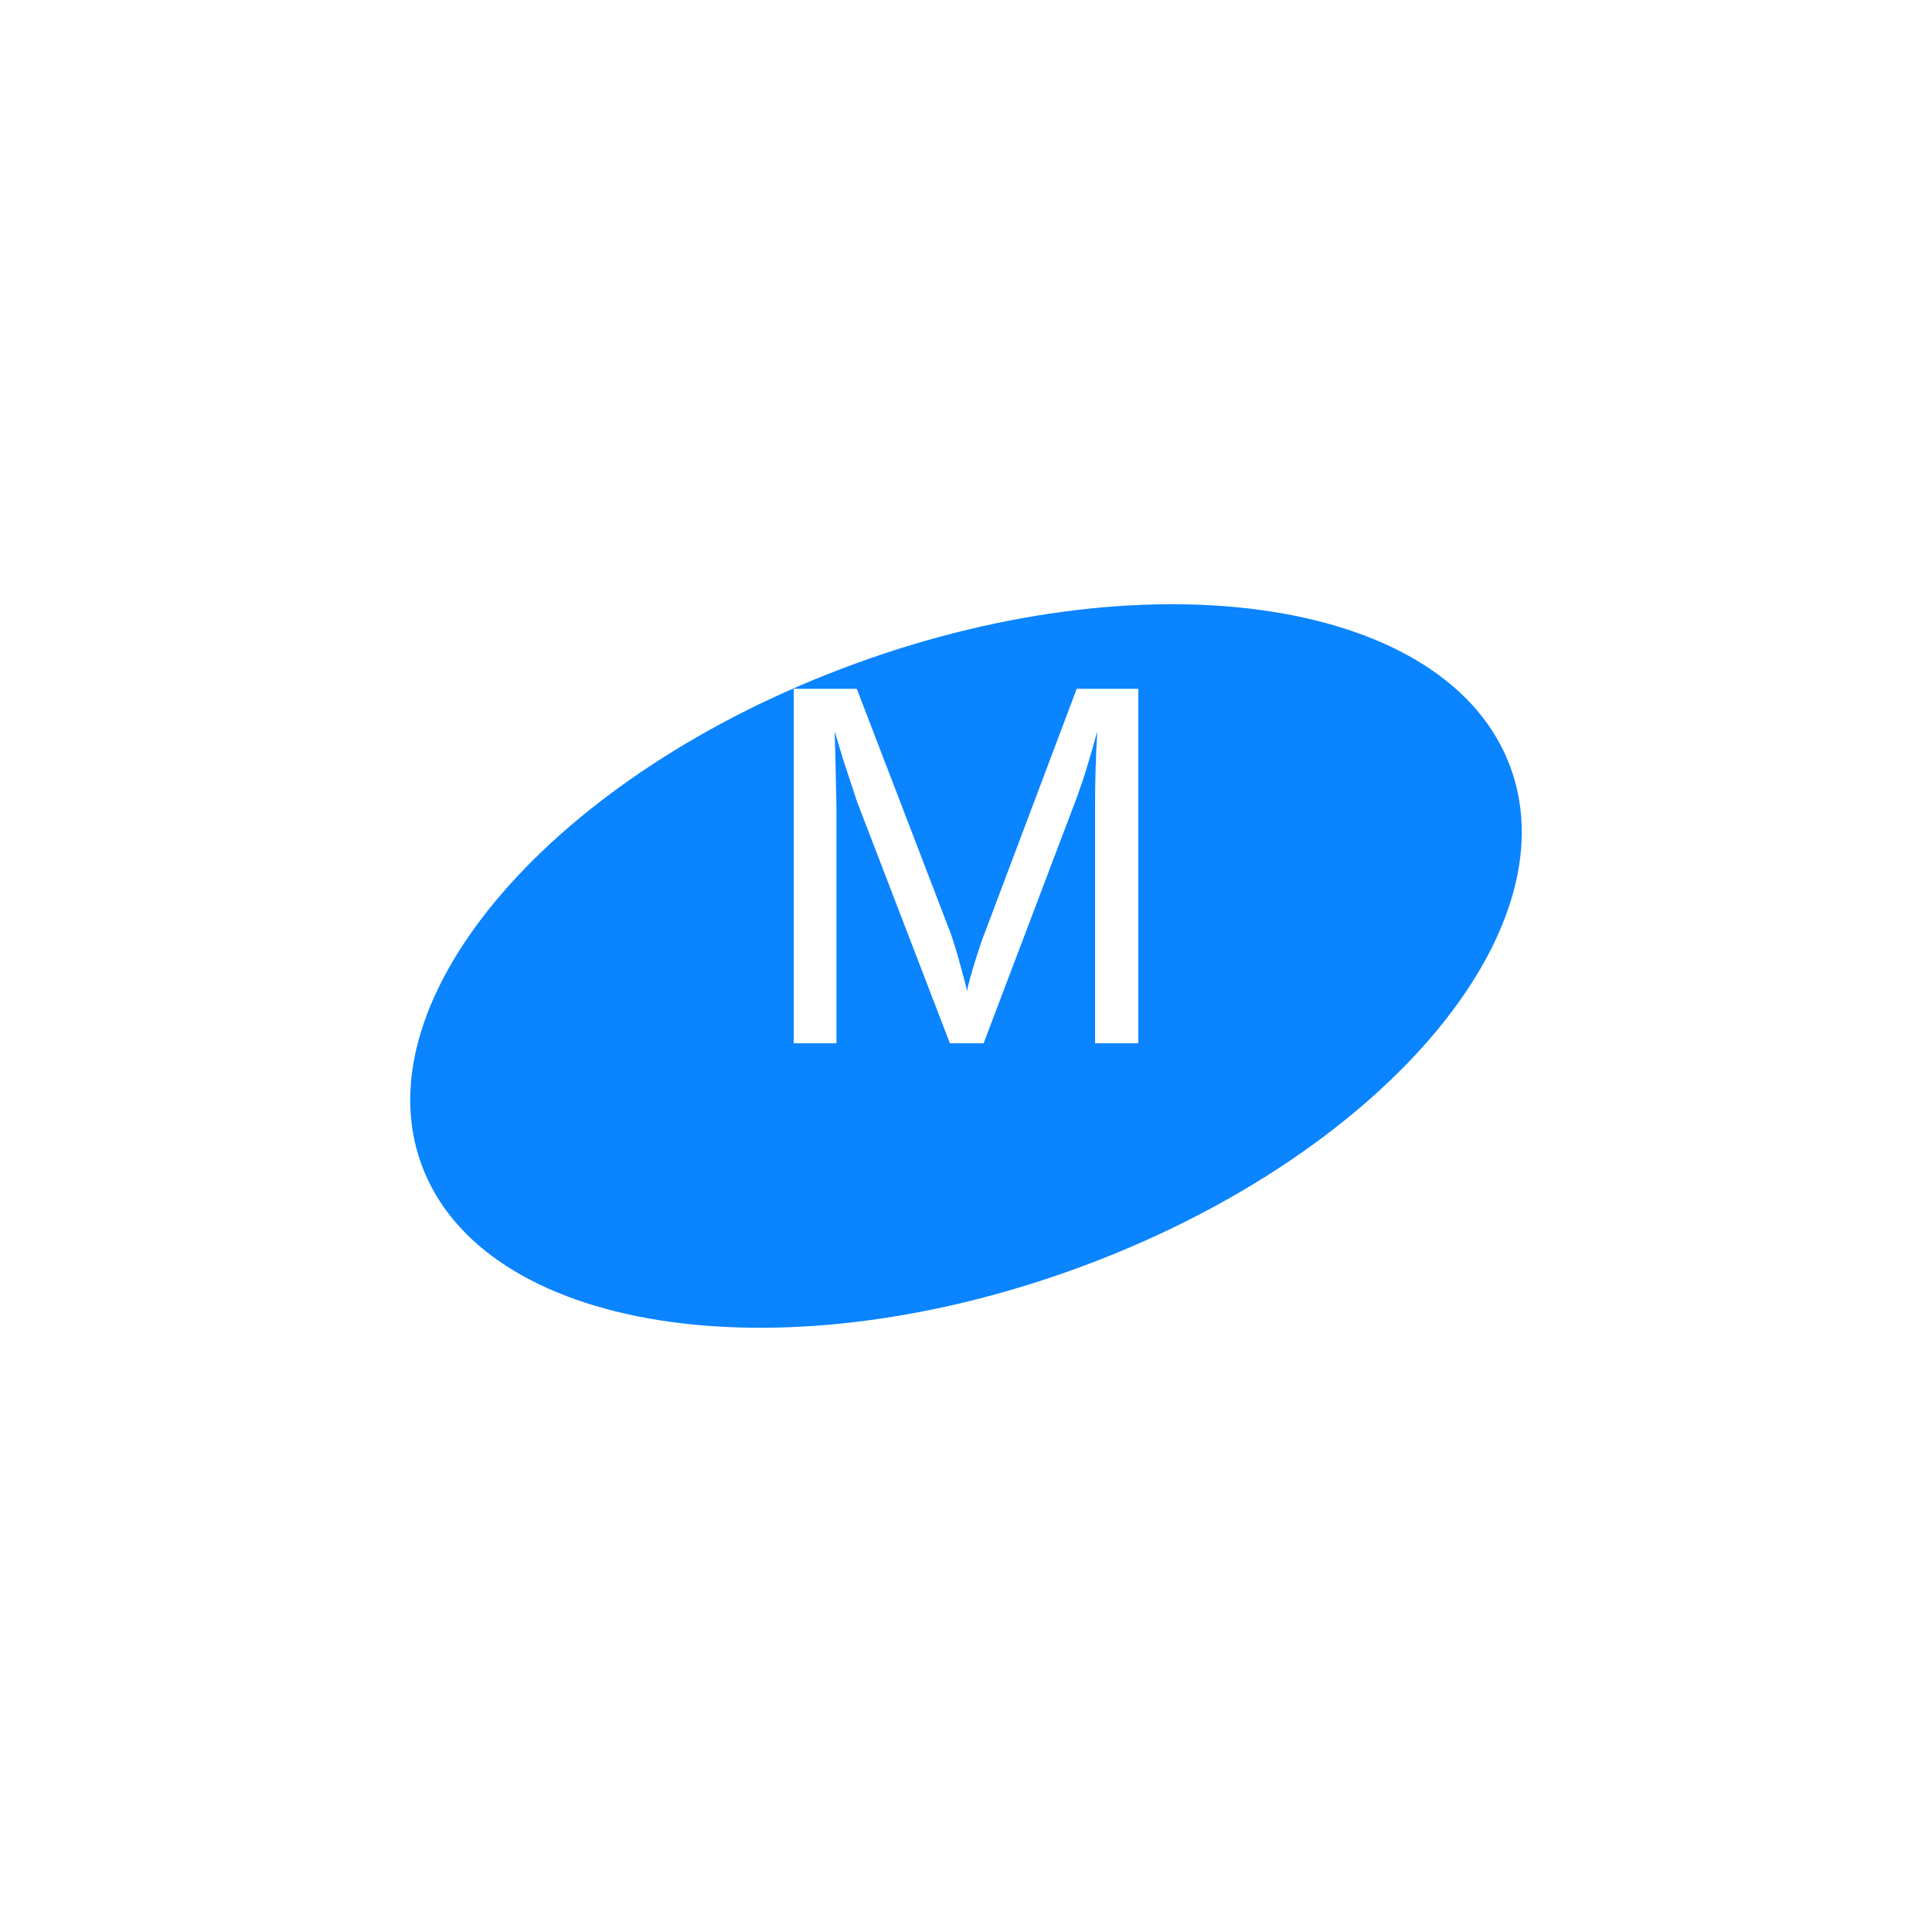
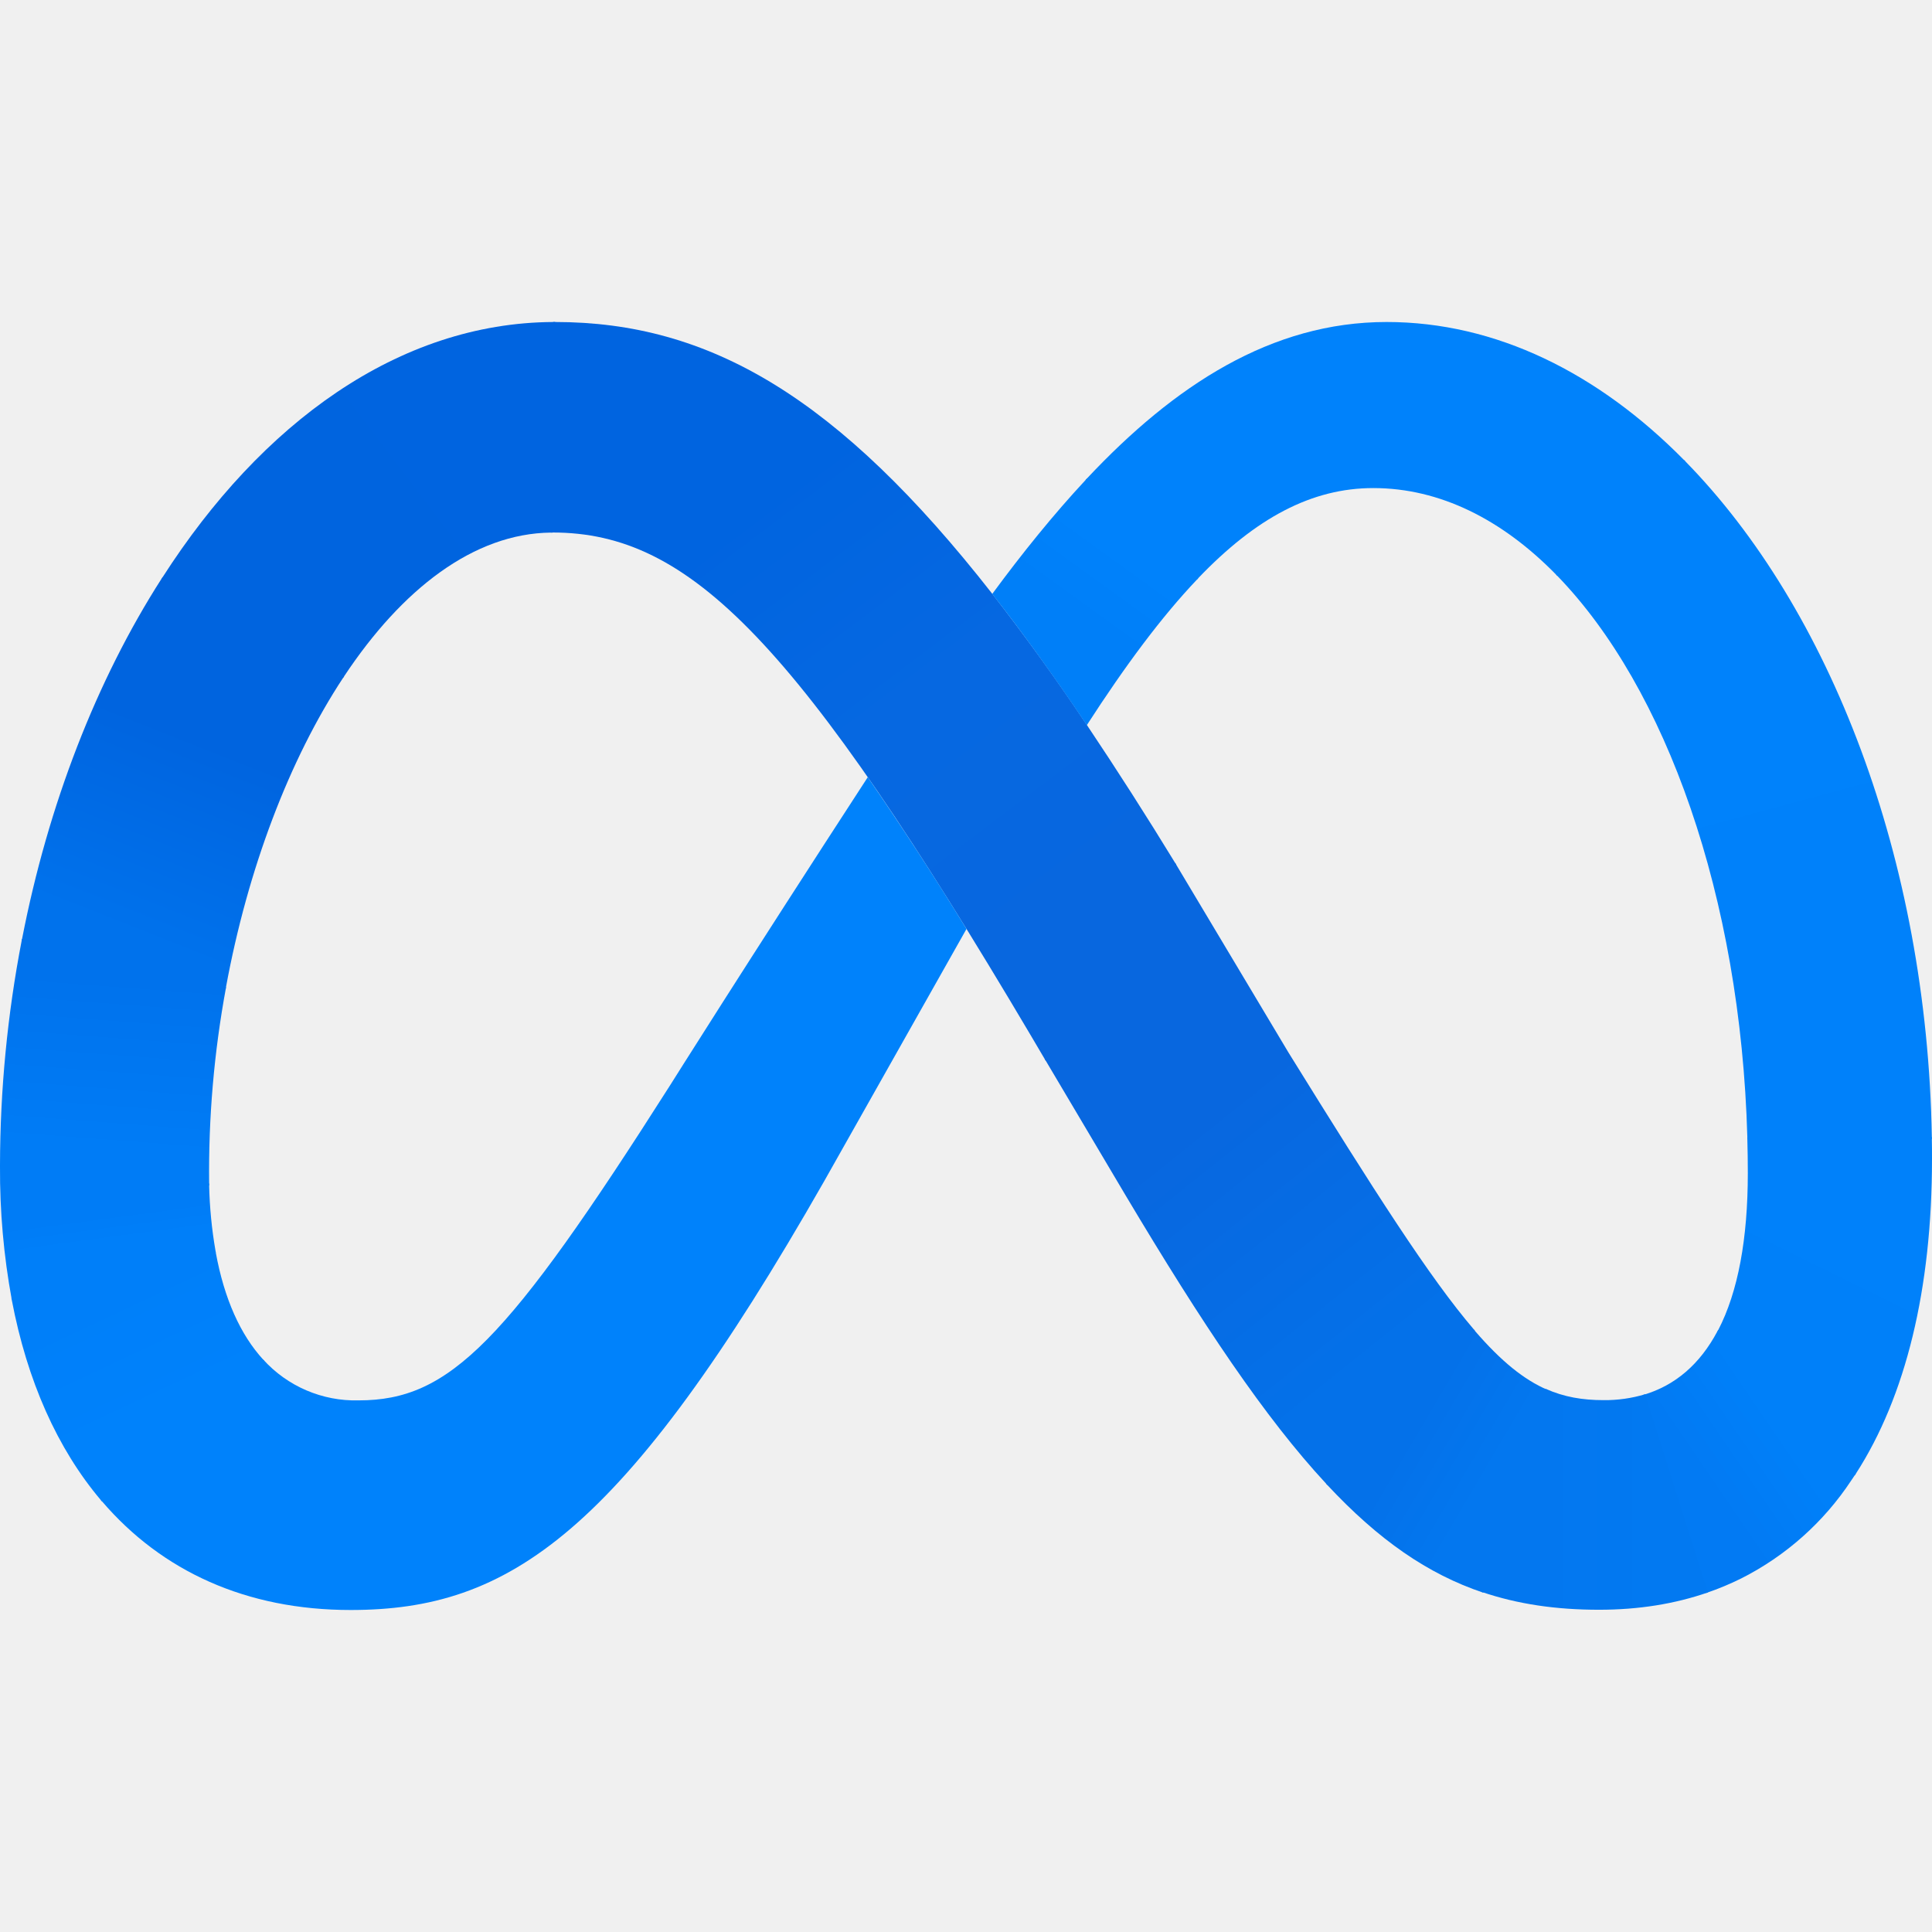
- <svg xmlns="http://www.w3.org/2000/svg" viewBox="0 0 120 120">
-   <rect width="100%" height="100%" fill="#FFFFFF" />
-   <ellipse cx="60" cy="60" rx="36" ry="20" fill="#0A84FF" transform="rotate(-20 60 60)" />
-   <text x="50%" y="54%" font-size="32" font-family="Arial, Helvetica, sans-serif" fill="#fff" text-anchor="middle" alignment-baseline="middle">M</text>
+ <svg xmlns="http://www.w3.org/2000/svg" height="1em" style="flex:none;line-height:1" viewBox="0 0 24 24" width="1em">
+   <path d="M6.897 4h-.024l-.031 2.615h.022c1.715 0 3.046 1.357 5.94 6.246l.175.297.012.02 1.62-2.438-.012-.019a48.763 48.763 0 00-1.098-1.716 28.01 28.01 0 00-1.175-1.629C10.413 4.932 8.812 4 6.896 4z" fill="url(#lobe-icons-meta-fill-0)" />
+   <path d="M6.873 4C4.95 4.01 3.247 5.258 2.02 7.17a4.352 4.352 0 00-.01.017l2.254 1.231.011-.017c.718-1.083 1.61-1.774 2.568-1.785h.021L6.896 4h-.023z" fill="url(#lobe-icons-meta-fill-1)" />
+   <path d="M2.019 7.17l-.011.017C1.2 8.447.598 9.995.274 11.664l-.005.022 2.534.6.004-.022c.27-1.467.786-2.828 1.456-3.845l.011-.017L2.02 7.17z" fill="url(#lobe-icons-meta-fill-2)" />
+   <path d="M2.807 12.264l-2.533-.6-.005.022c-.177.918-.267 1.851-.269 2.786v.023l2.598.233v-.023a12.591 12.591 0 01.21-2.44z" fill="url(#lobe-icons-meta-fill-3)" />
+   <path d="M2.677 15.537a5.462 5.462 0 01-.079-.813v-.022L0 14.468v.024a8.89 8.89 0 00.146 1.652l2.535-.585a4.106 4.106 0 01-.004-.022z" fill="url(#lobe-icons-meta-fill-4)" />
+   <path d="M3.27 16.89c-.284-.31-.484-.756-.589-1.328l-.004-.021-2.535.585.004.021c.192 1.01.568 1.85 1.106 2.487l.014.017 2.018-1.745a2.106 2.106 0 01-.015-.016z" fill="url(#lobe-icons-meta-fill-5)" />
+   <path d="M10.78 9.654c-1.528 2.35-2.454 3.825-2.454 3.825-2.035 3.2-2.739 3.917-3.871 3.917a1.545 1.545 0 01-1.186-.508l-2.017 1.744.014.017C2.01 19.518 3.058 20 4.356 20c1.963 0 3.374-.928 5.884-5.33l1.766-3.13a41.283 41.283 0 00-1.227-1.886z" fill="#0082FB" />
+   <path d="M13.502 5.946l-.016.016c-.4.43-.786.908-1.16 1.416.378.483.768 1.024 1.175 1.63.48-.743.928-1.345 1.367-1.807l.016-.016-1.382-1.24z" fill="url(#lobe-icons-meta-fill-6)" />
+   <path d="M20.918 5.713C19.853 4.633 18.583 4 17.225 4c-1.432 0-2.637.787-3.723 1.944l-.016.016 1.382 1.24.016-.017c.715-.747 1.408-1.12 2.176-1.12.826 0 1.6.39 2.27 1.075l.015.016 1.589-1.425-.016-.016z" fill="#0082FB" />
+   <path d="M23.998 14.125c-.06-3.467-1.27-6.566-3.064-8.396l-.016-.016-1.588 1.424.015.016c1.35 1.392 2.277 3.98 2.361 6.971v.023h2.292v-.022z" fill="url(#lobe-icons-meta-fill-7)" />
+   <path d="M23.998 14.15v-.023h-2.292v.022c.004.14.006.282.006.424 0 .815-.121 1.474-.368 1.95l-.011.022 1.708 1.782.013-.02c.62-.96.946-2.293.946-3.91 0-.083 0-.165-.002-.247z" fill="url(#lobe-icons-meta-fill-8)" />
+   <path d="M21.344 16.52l-.011.02c-.214.402-.519.67-.917.787l.778 2.462a3.493 3.493 0 00.438-.182 3.558 3.558 0 001.366-1.218l.044-.065.012-.02-1.71-1.784z" fill="url(#lobe-icons-meta-fill-9)" />
+   <path d="M19.92 17.393c-.262 0-.492-.039-.718-.14l-.798 2.522c.449.153.927.222 1.46.222.492 0 .943-.073 1.352-.215l-.78-2.462c-.167.05-.341.075-.517.073z" fill="url(#lobe-icons-meta-fill-10)" />
+   <path d="M18.323 16.534l-.014-.017-1.836 1.914.016.017c.637.682 1.246 1.105 1.937 1.337l.797-2.52c-.291-.125-.573-.353-.9-.731z" fill="url(#lobe-icons-meta-fill-11)" />
+   <path d="M18.309 16.515c-.55-.642-1.232-1.712-2.303-3.44l-1.396-2.336-.011-.02-1.62 2.438.012.02.989 1.668c.959 1.61 1.74 2.774 2.493 3.585l.016.016 1.834-1.914a2.353 2.353 0 01-.014-.017z" fill="url(#lobe-icons-meta-fill-12)" />
+   <defs>
+     <linearGradient id="lobe-icons-meta-fill-0" x1="75.897%" x2="26.312%" y1="89.199%" y2="12.194%">
+       <stop offset=".06%" stop-color="#0867DF" />
+       <stop offset="45.39%" stop-color="#0668E1" />
+       <stop offset="85.91%" stop-color="#0064E0" />
+     </linearGradient>
+     <linearGradient id="lobe-icons-meta-fill-1" x1="21.67%" x2="97.068%" y1="75.874%" y2="23.985%">
+       <stop offset="13.23%" stop-color="#0064DF" />
+       <stop offset="99.88%" stop-color="#0064E0" />
+     </linearGradient>
+     <linearGradient id="lobe-icons-meta-fill-2" x1="38.263%" x2="60.895%" y1="89.127%" y2="16.131%">
+       <stop offset="1.47%" stop-color="#0072EC" />
+       <stop offset="68.81%" stop-color="#0064DF" />
+     </linearGradient>
+     <linearGradient id="lobe-icons-meta-fill-3" x1="47.032%" x2="52.15%" y1="90.19%" y2="15.745%">
+       <stop offset="7.31%" stop-color="#007CF6" />
+       <stop offset="99.43%" stop-color="#0072EC" />
+     </linearGradient>
+     <linearGradient id="lobe-icons-meta-fill-4" x1="52.155%" x2="47.591%" y1="58.301%" y2="37.004%">
+       <stop offset="7.31%" stop-color="#007FF9" />
+       <stop offset="100%" stop-color="#007CF6" />
+     </linearGradient>
+     <linearGradient id="lobe-icons-meta-fill-5" x1="37.689%" x2="61.961%" y1="12.502%" y2="63.624%">
+       <stop offset="7.31%" stop-color="#007FF9" />
+       <stop offset="100%" stop-color="#0082FB" />
+     </linearGradient>
+     <linearGradient id="lobe-icons-meta-fill-6" x1="34.808%" x2="62.313%" y1="68.859%" y2="23.174%">
+       <stop offset="27.99%" stop-color="#007FF8" />
+       <stop offset="91.41%" stop-color="#0082FB" />
+     </linearGradient>
+     <linearGradient id="lobe-icons-meta-fill-7" x1="43.762%" x2="57.602%" y1="6.235%" y2="98.514%">
+       <stop offset="0%" stop-color="#0082FB" />
+       <stop offset="99.95%" stop-color="#0081FA" />
+     </linearGradient>
+     <linearGradient id="lobe-icons-meta-fill-8" x1="60.055%" x2="39.88%" y1="4.661%" y2="69.077%">
+       <stop offset="6.19%" stop-color="#0081FA" />
+       <stop offset="100%" stop-color="#0080F9" />
+     </linearGradient>
+     <linearGradient id="lobe-icons-meta-fill-9" x1="30.282%" x2="61.081%" y1="59.32%" y2="33.244%">
+       <stop offset="0%" stop-color="#027AF3" />
+       <stop offset="100%" stop-color="#0080F9" />
+     </linearGradient>
+     <linearGradient id="lobe-icons-meta-fill-10" x1="20.433%" x2="82.112%" y1="50.001%" y2="50.001%">
+       <stop offset="0%" stop-color="#0377EF" />
+       <stop offset="99.94%" stop-color="#0279F1" />
+     </linearGradient>
+     <linearGradient id="lobe-icons-meta-fill-11" x1="40.303%" x2="72.394%" y1="35.298%" y2="57.811%">
+       <stop offset=".19%" stop-color="#0471E9" />
+       <stop offset="100%" stop-color="#0377EF" />
+     </linearGradient>
+     <linearGradient id="lobe-icons-meta-fill-12" x1="32.254%" x2="68.003%" y1="19.719%" y2="84.908%">
+       <stop offset="27.65%" stop-color="#0867DF" />
+       <stop offset="100%" stop-color="#0471E9" />
+     </linearGradient>
+   </defs>
</svg>
